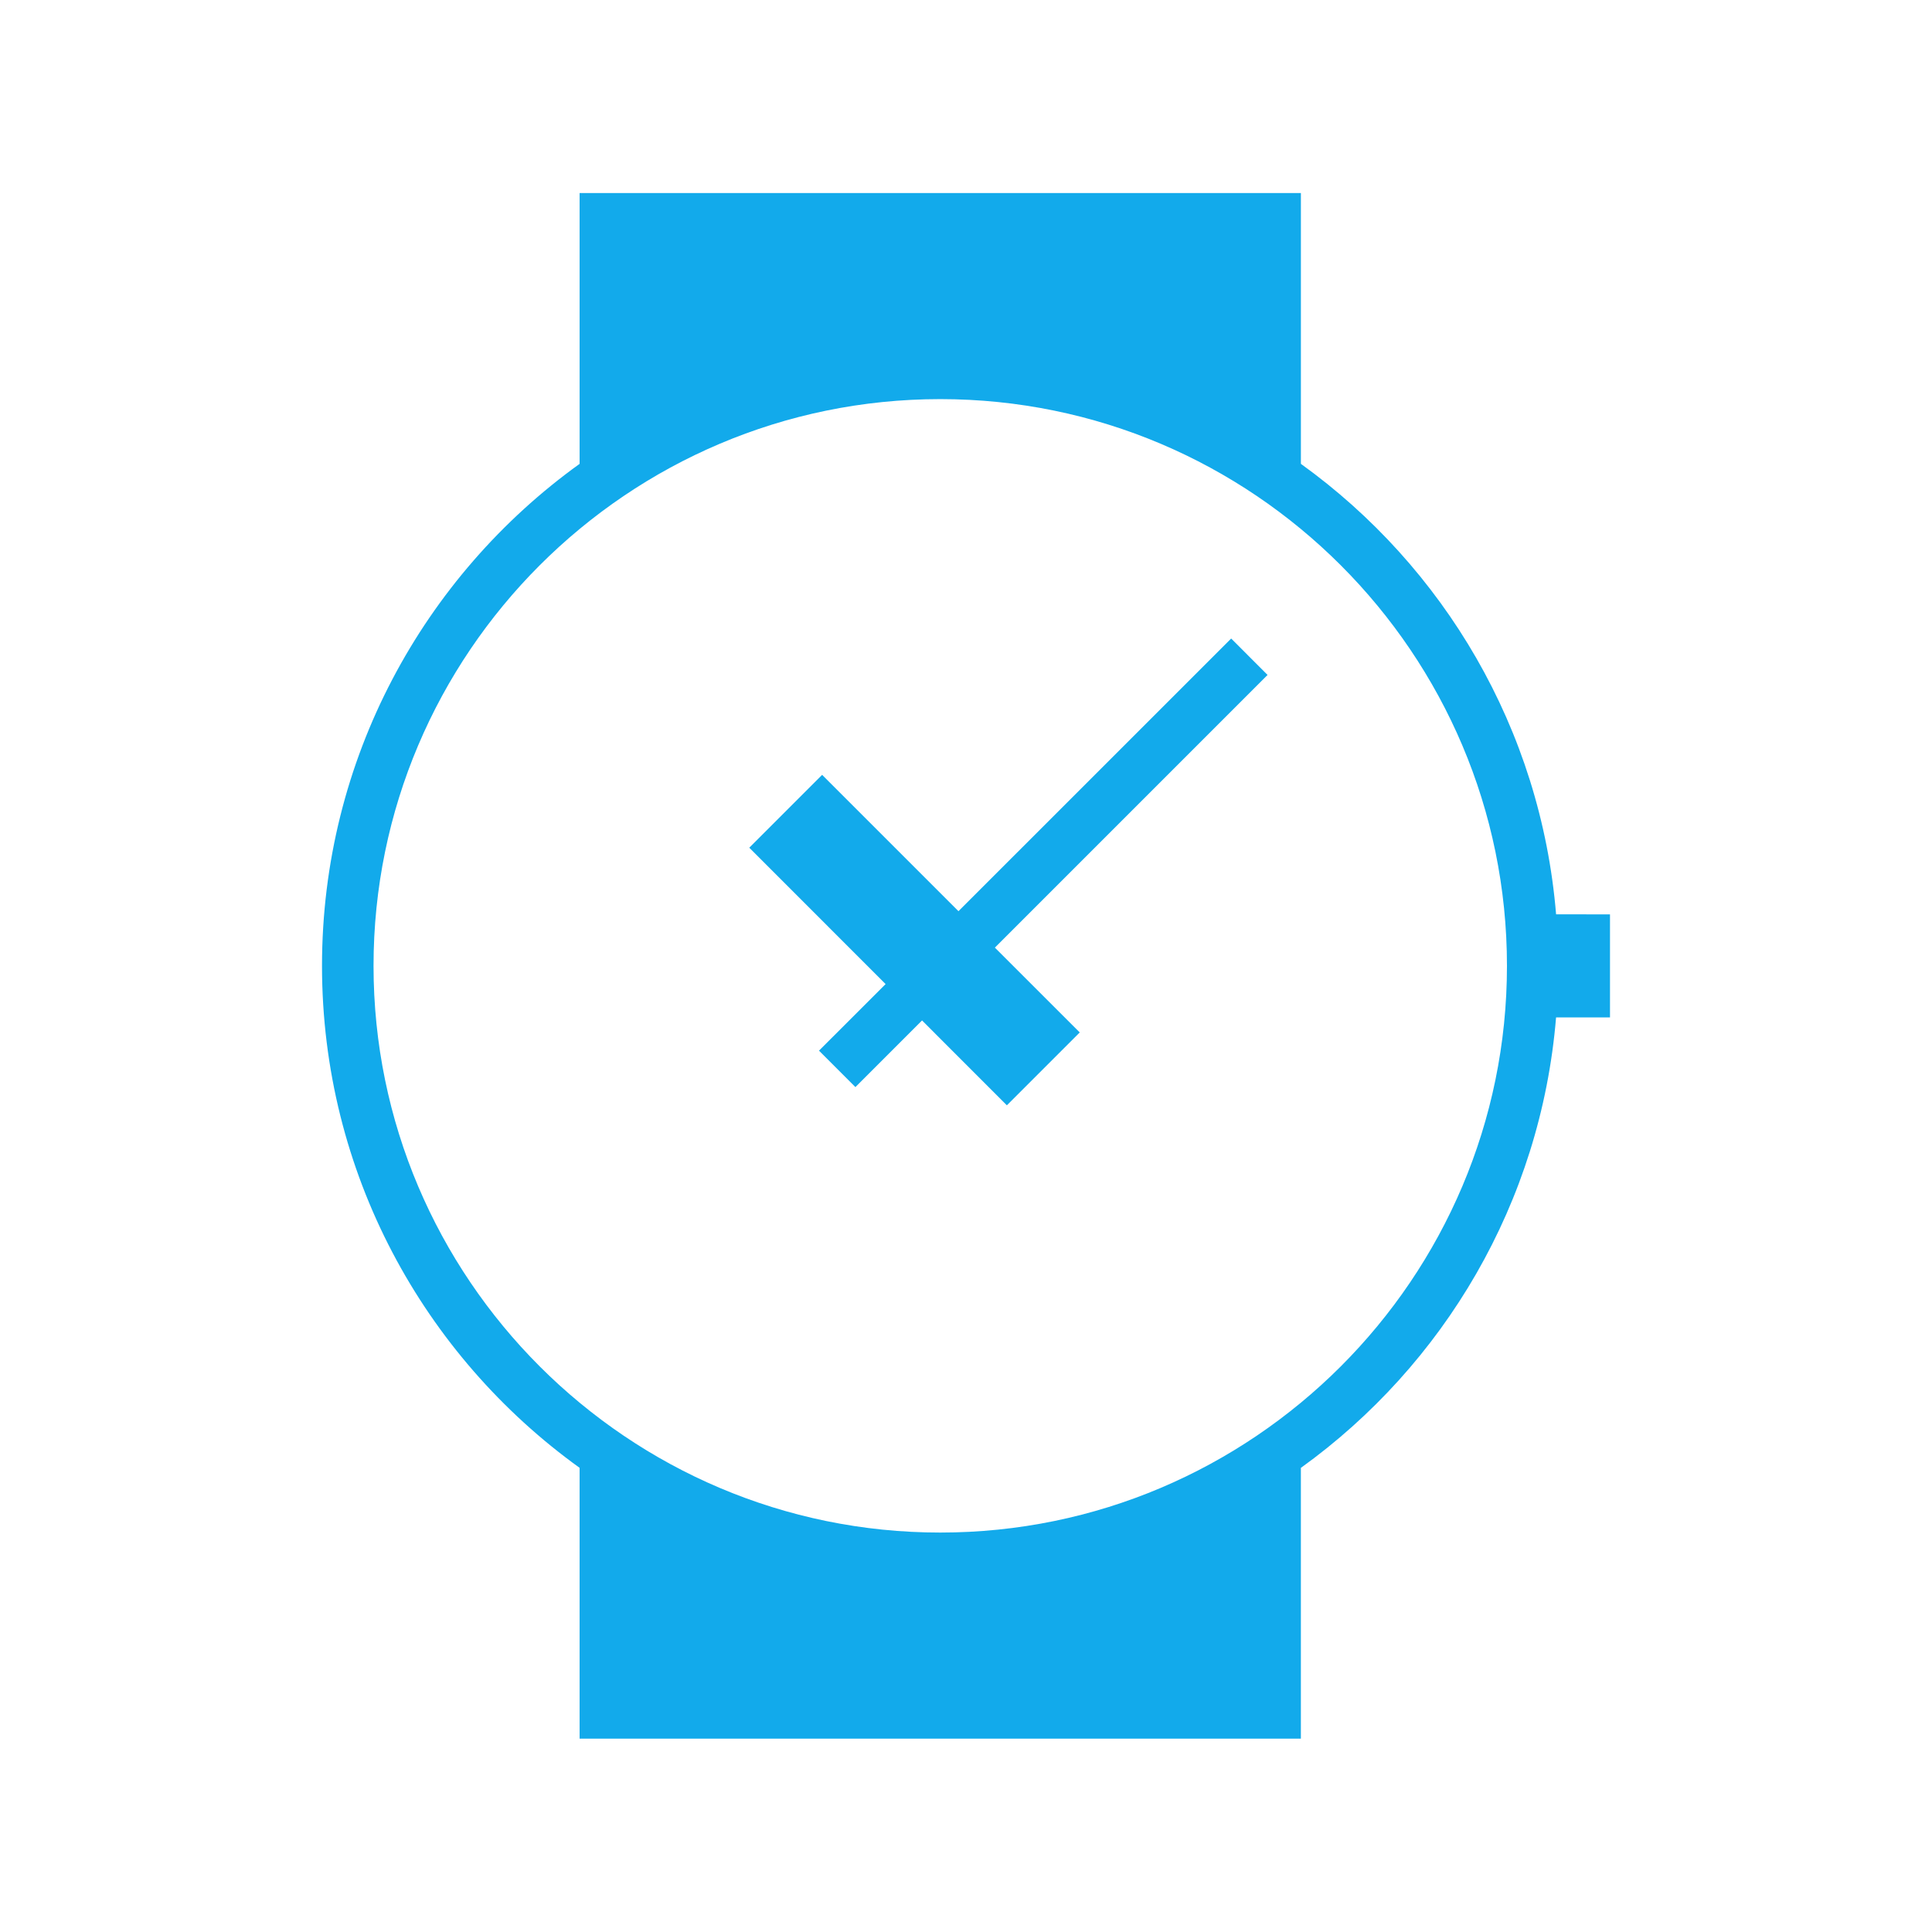
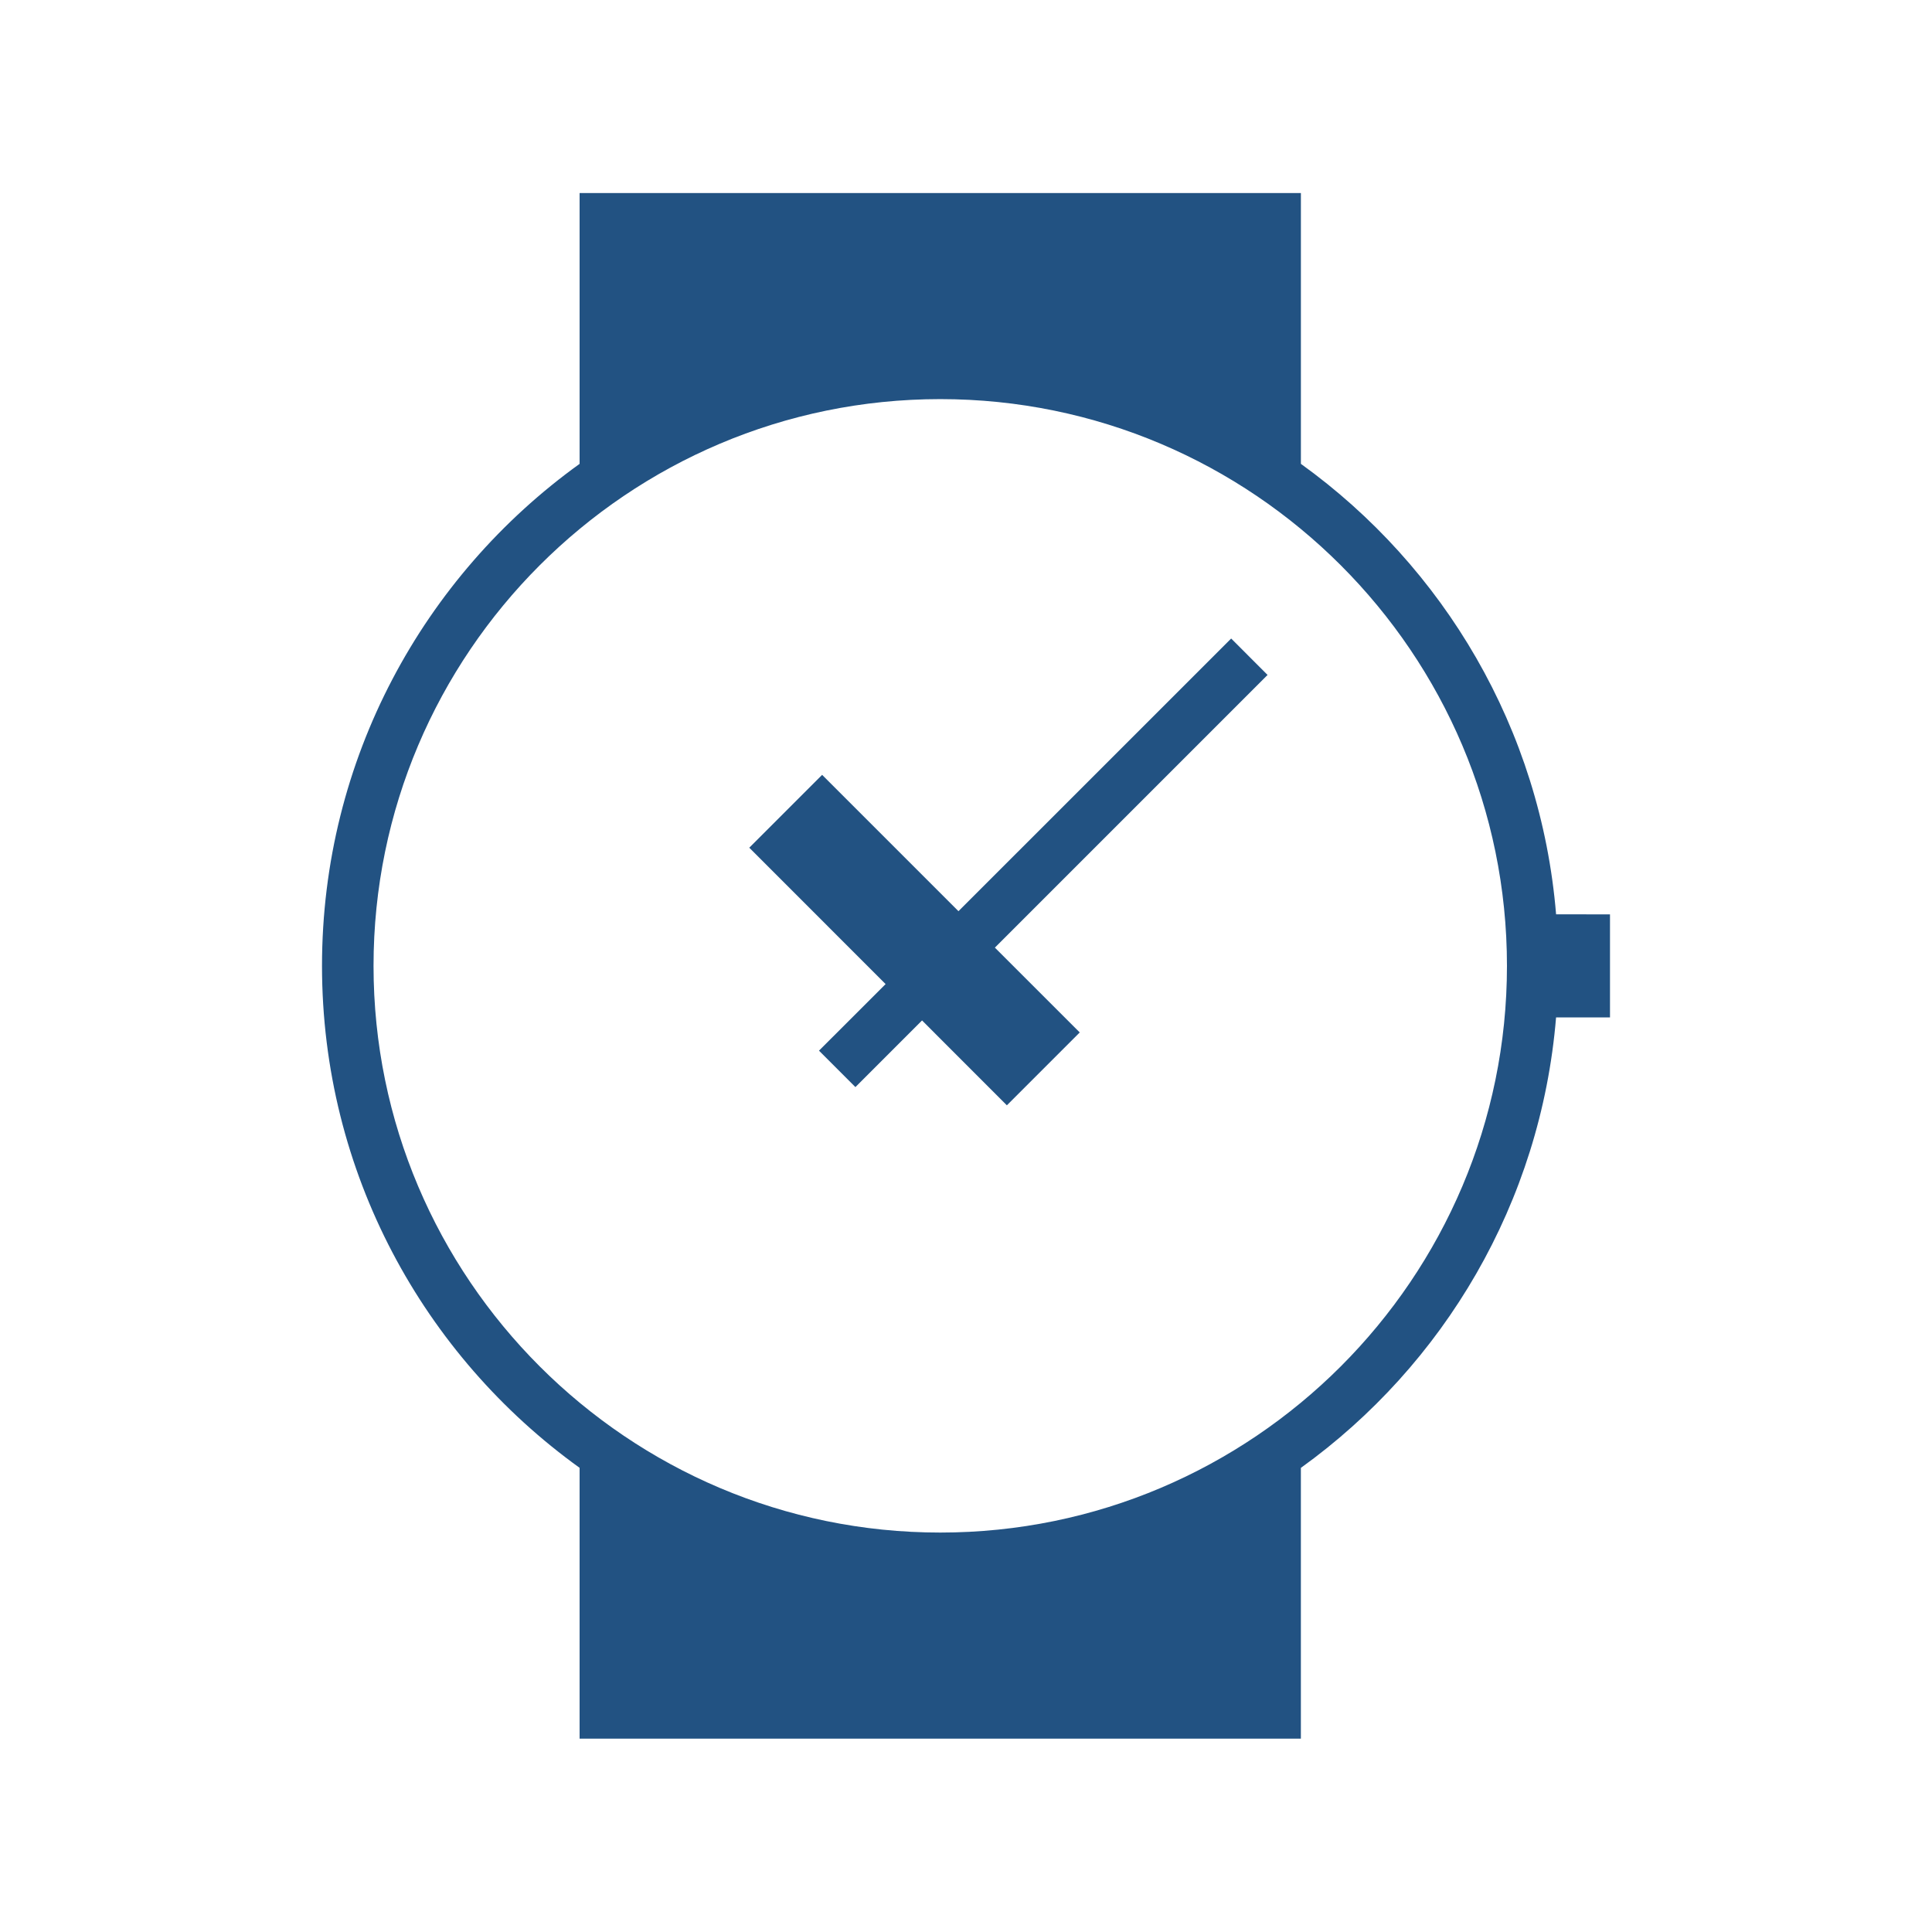
<svg xmlns="http://www.w3.org/2000/svg" version="1.1" id="Layer_1" x="0px" y="0px" width="100px" height="100px" viewBox="0 0 100 100" enable-background="new 0 0 100 100" xml:space="preserve">
  <g>
-     <polygon fill="#12AAEB" points="63.725,33.05 49.61,47.163 42.553,40.106 38.782,43.877 45.839,50.936 42.391,54.382    44.276,56.268 47.725,52.818 52.115,57.211 55.887,53.439 51.495,49.049 65.609,34.935  " />
-     <path fill="#12AAEB" d="M80.543,47.325c-0.792-9.599-5.816-17.994-13.209-23.316V9.991H30v14.018   c-8.072,5.81-13.333,15.28-13.333,25.983c0,10.701,5.262,20.173,13.333,25.982v14.017h37.333V75.977   c7.394-5.322,12.417-13.72,13.209-23.316h2.791v-5.333L80.543,47.325L80.543,47.325z M48.667,79.325   c-16.174,0-29.333-13.158-29.333-29.333c0-16.175,13.159-29.334,29.333-29.334C64.842,20.658,78,33.817,78,49.992   C78,66.167,64.842,79.325,48.667,79.325z" />
+     <polygon fill="#225282" points="63.725,33.05 49.61,47.163 42.553,40.106 38.782,43.877 45.839,50.936 42.391,54.382    44.276,56.268 47.725,52.818 52.115,57.211 55.887,53.439 51.495,49.049 65.609,34.935  " />
+     <path fill="#225282" d="M80.543,47.325c-0.792-9.599-5.816-17.994-13.209-23.316V9.991H30v14.018   c-8.072,5.81-13.333,15.28-13.333,25.983c0,10.701,5.262,20.173,13.333,25.982v14.017h37.333V75.977   c7.394-5.322,12.417-13.72,13.209-23.316h2.791v-5.333L80.543,47.325L80.543,47.325z M48.667,79.325   c-16.174,0-29.333-13.158-29.333-29.333c0-16.175,13.159-29.334,29.333-29.334C64.842,20.658,78,33.817,78,49.992   C78,66.167,64.842,79.325,48.667,79.325z" />
  </g>
</svg>
